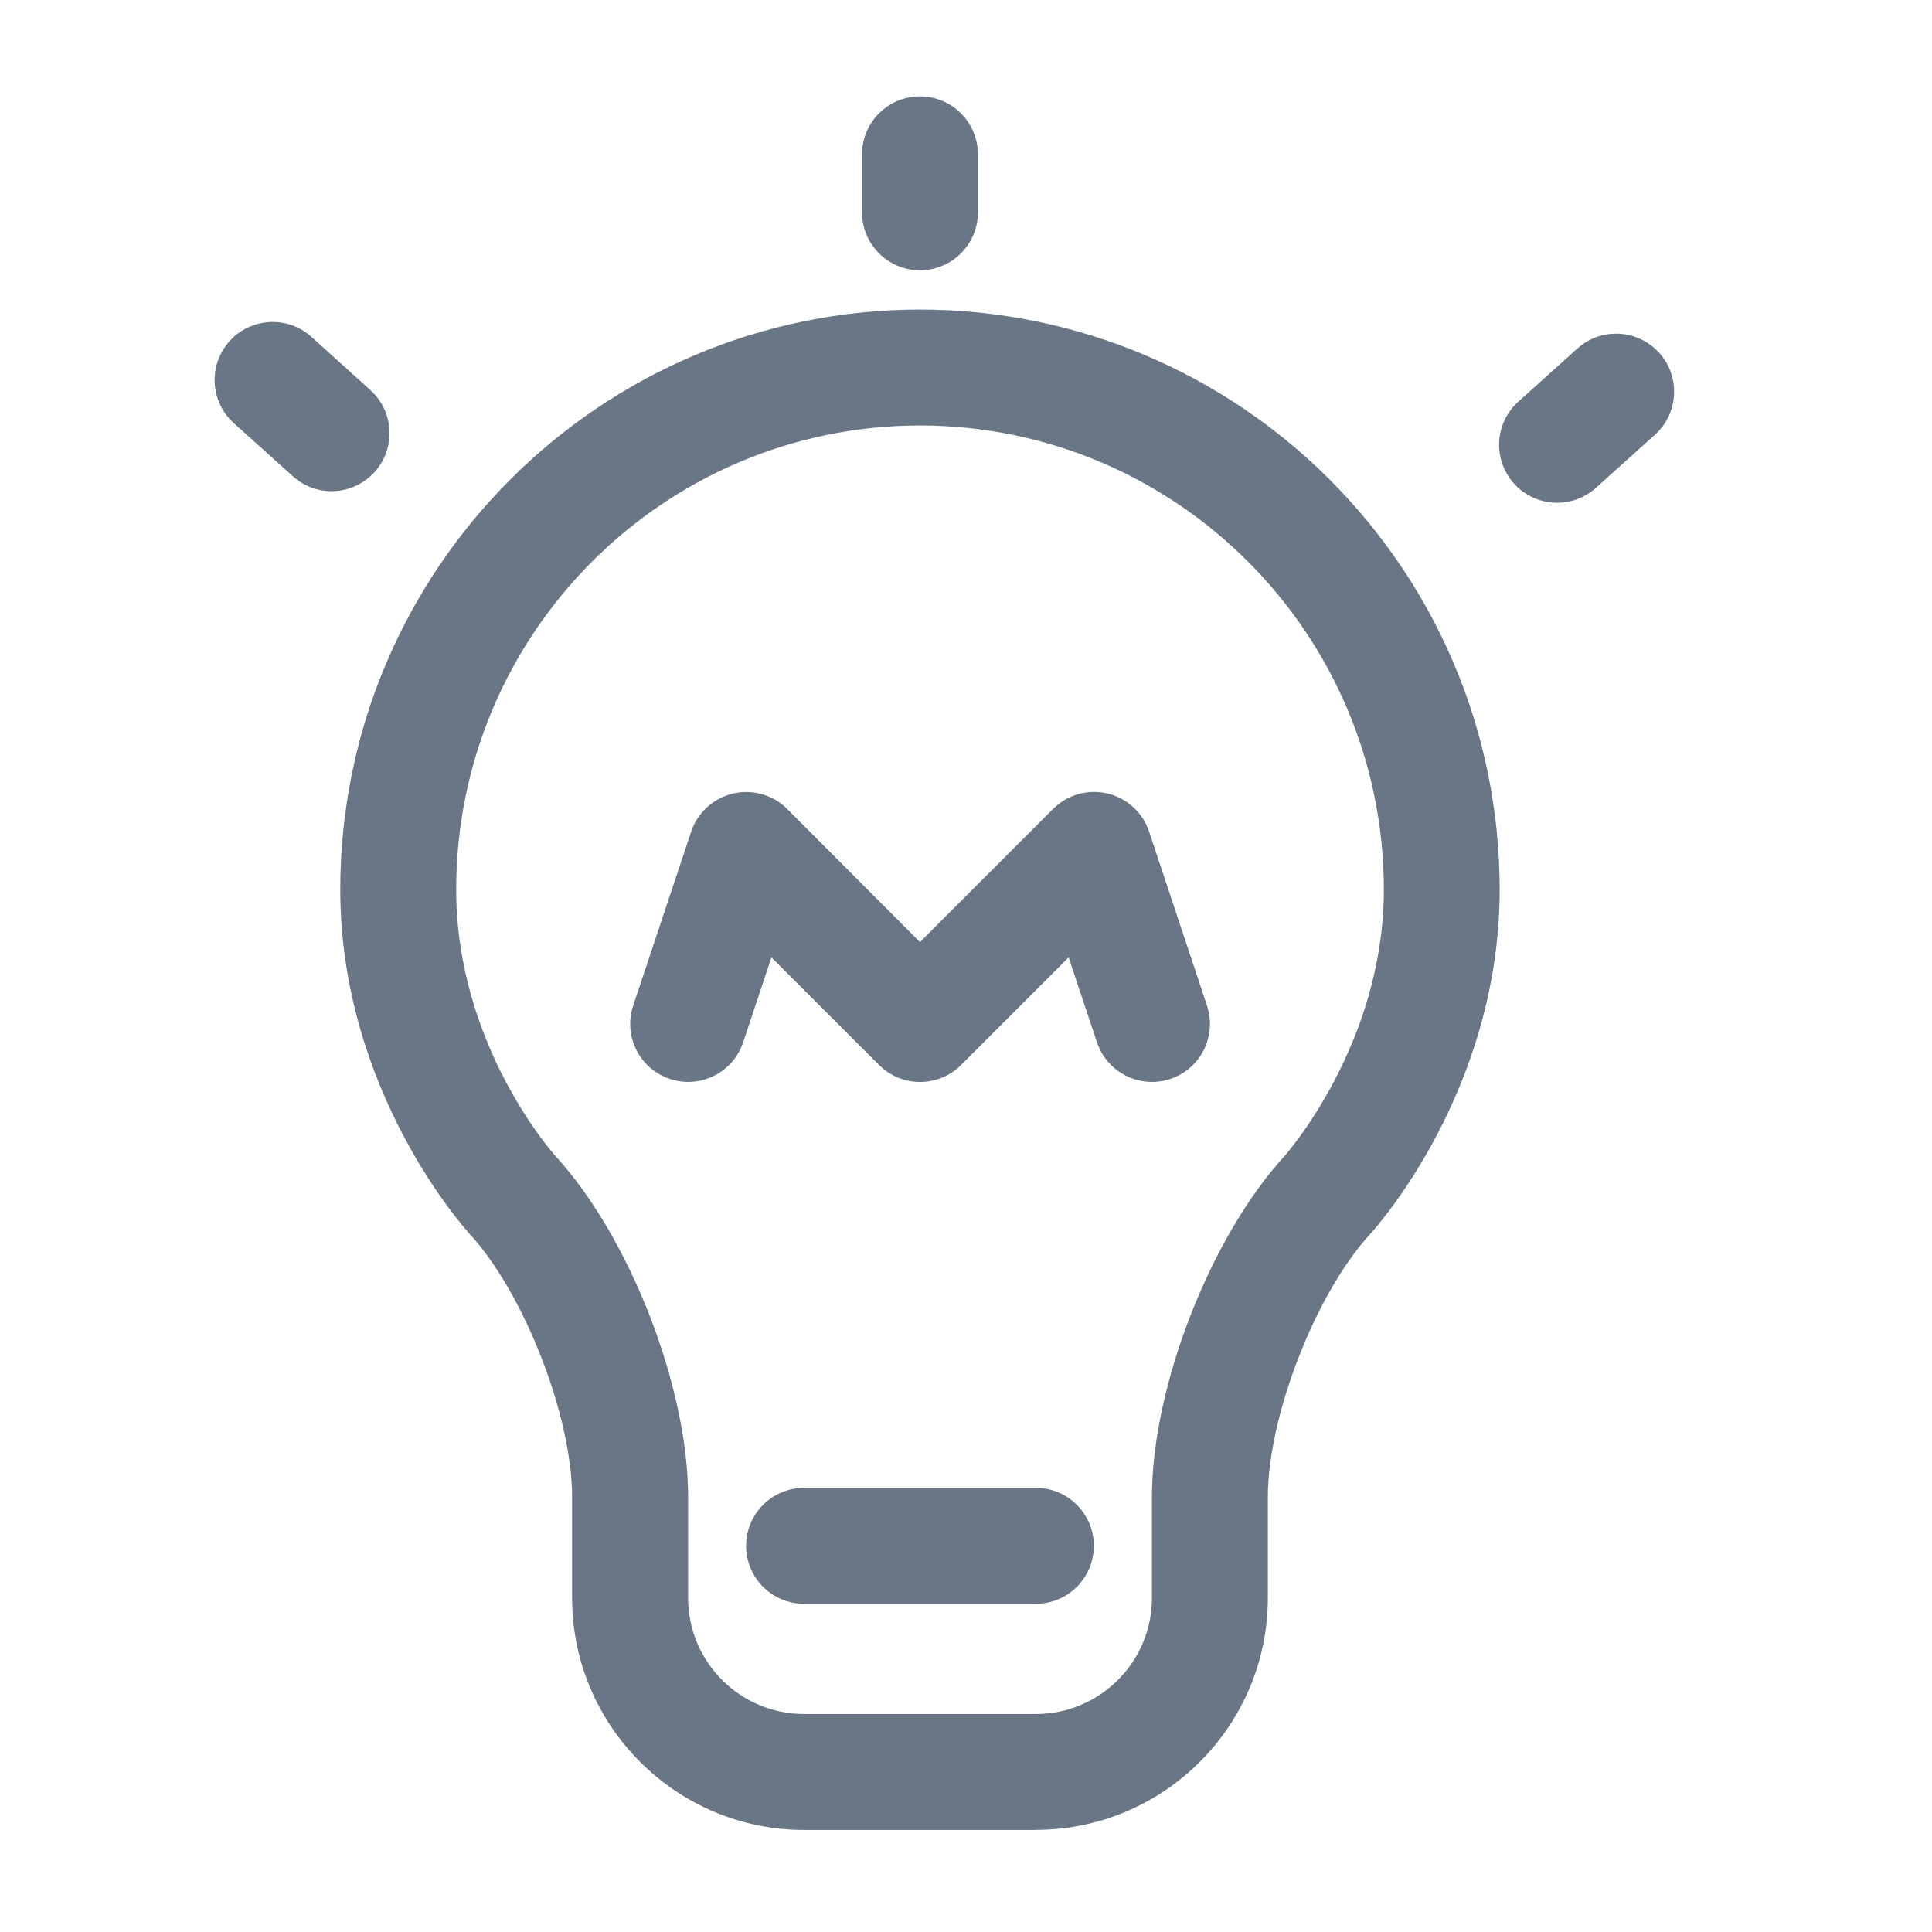
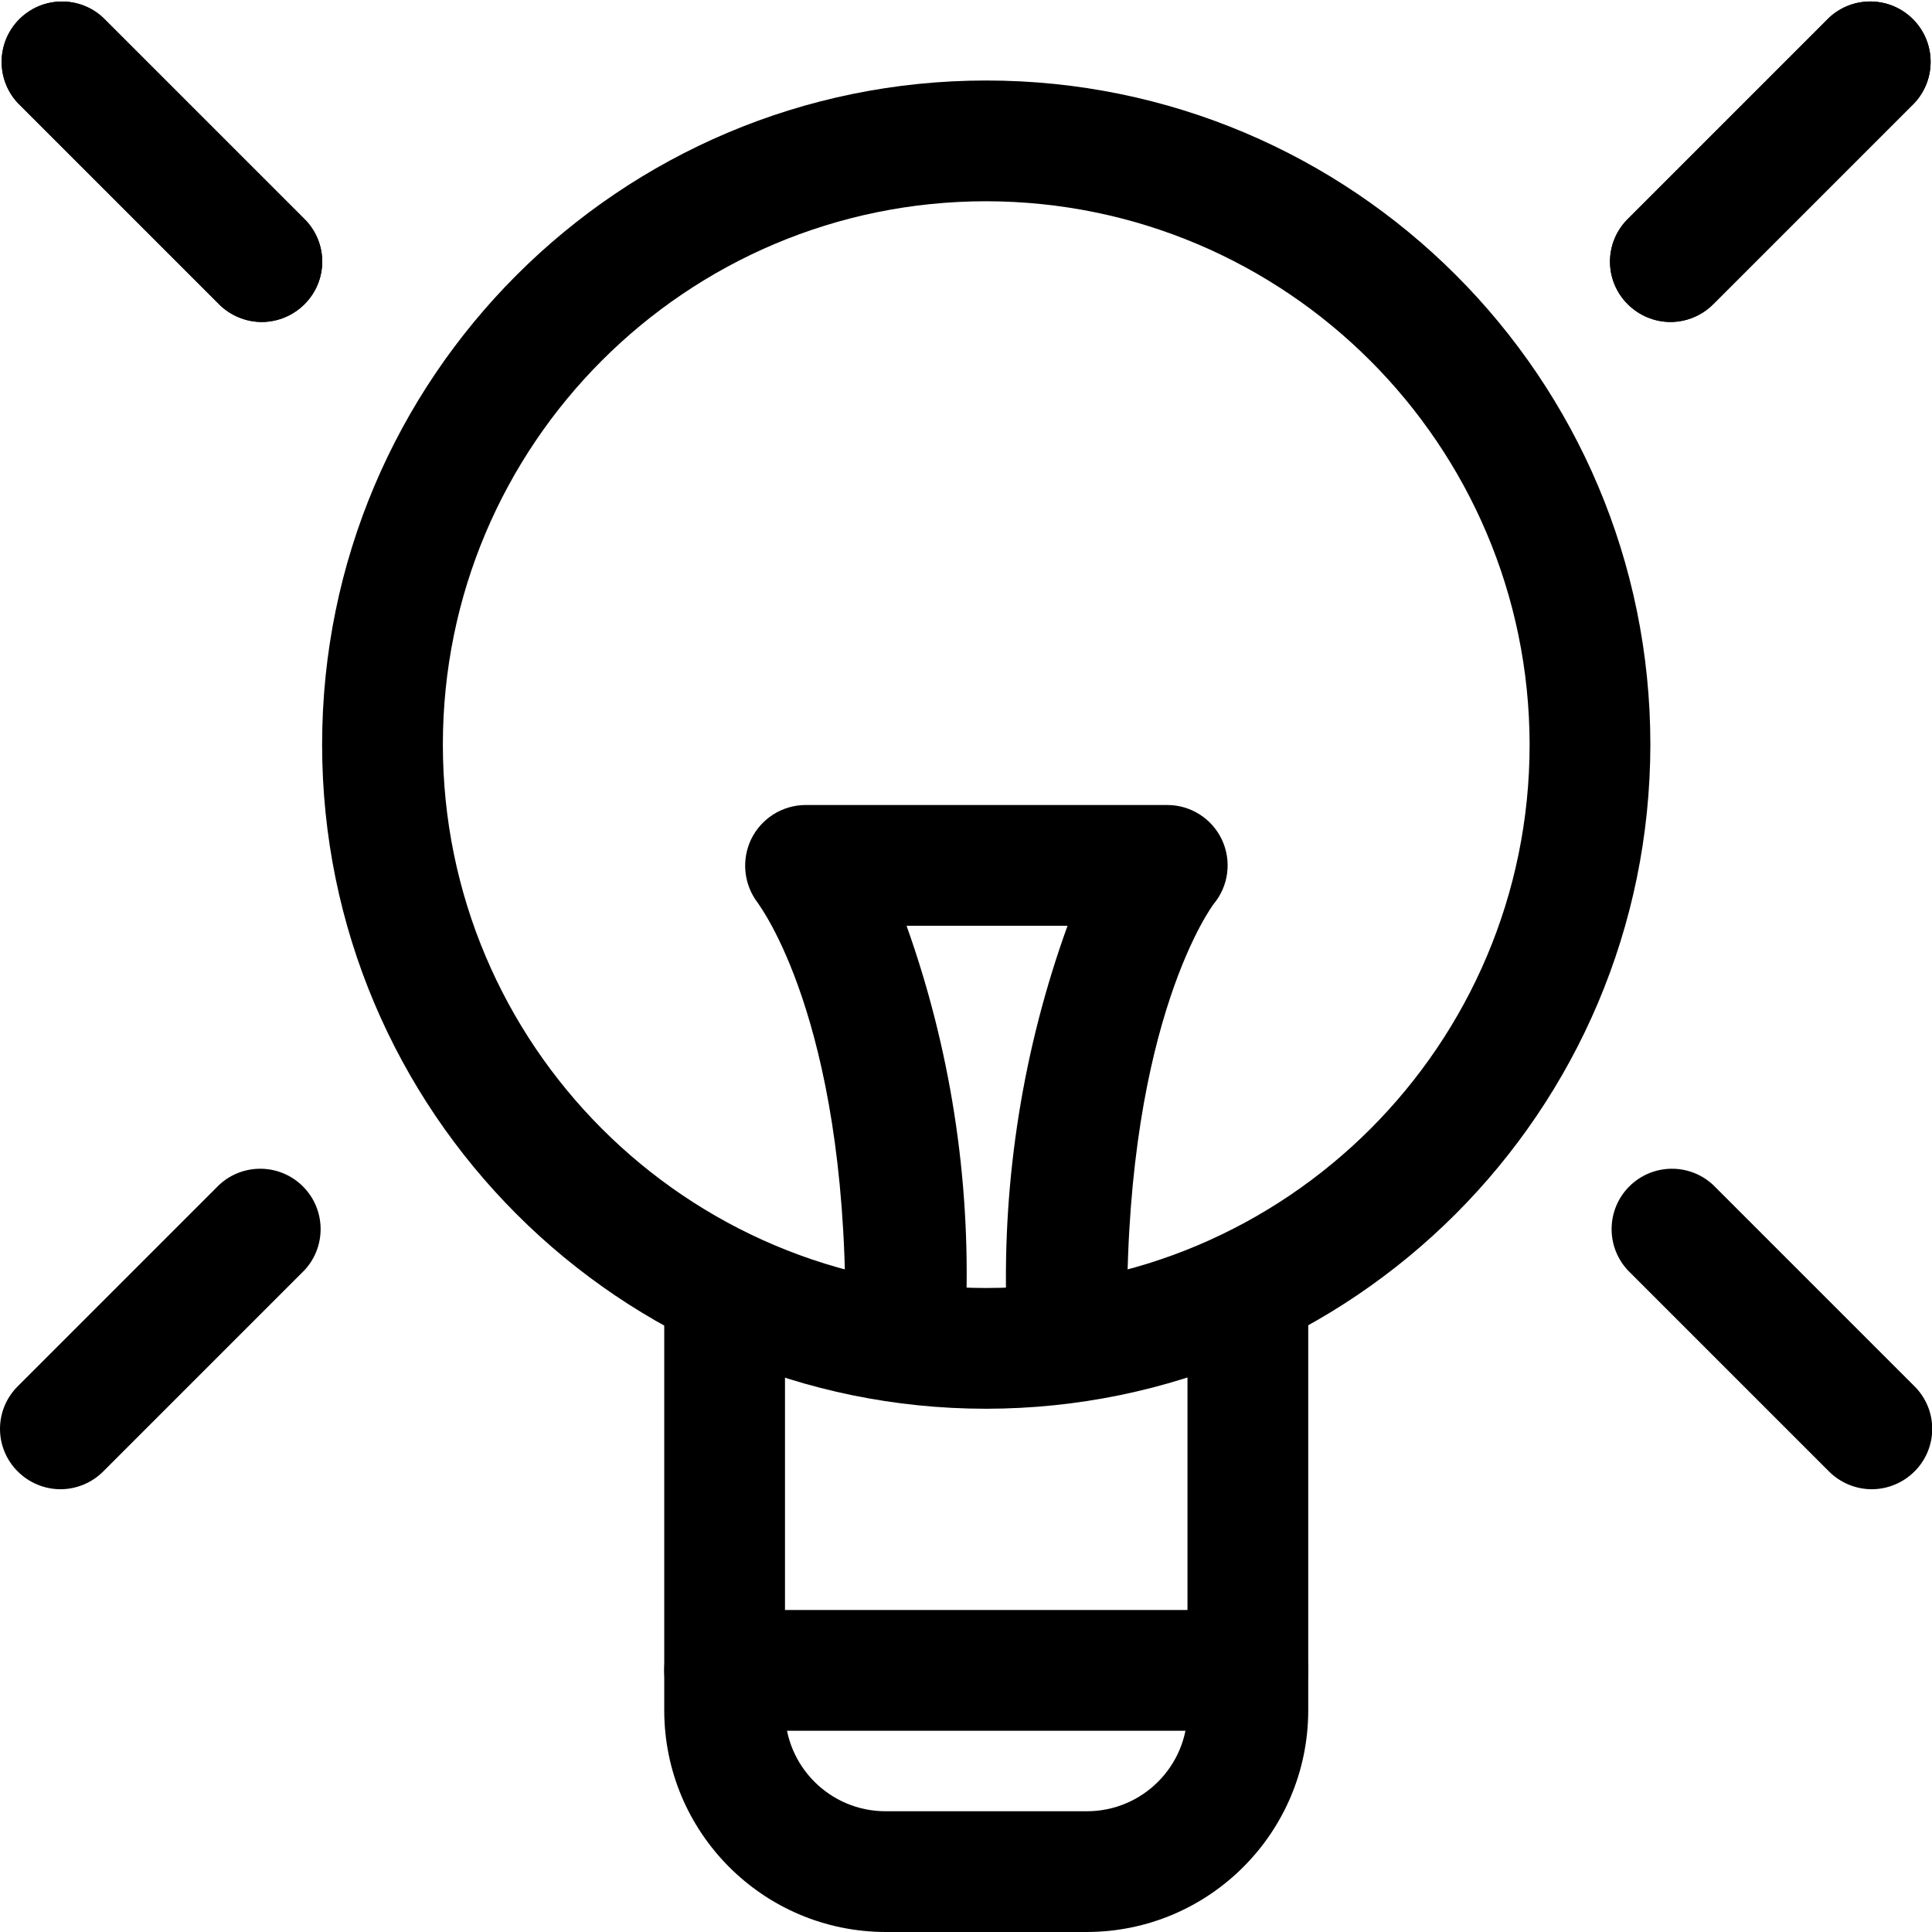
- <svg xmlns="http://www.w3.org/2000/svg" t="1788338934840" class="icon" viewBox="0 0 1024 1024" version="1.1" p-id="6950" width="200" height="200">
-   <path d="M549.098 969.899h-122.88c-67.868 0-122.994-55.182-122.994-122.937v-53.476c0-42.724-25.316-107.861-54.215-139.378-2.788-3.072-68.665-76.117-68.665-182.727A307.655 307.655 0 0 1 487.545 164.068a307.655 307.655 0 0 1 307.314 307.314c0 106.61-65.877 179.712-68.665 182.727-28.9 31.46-54.215 96.654-54.215 139.378v53.476c0 67.812-55.182 122.88-122.937 122.88zM487.658 225.508A246.101 246.101 0 0 0 241.785 471.381c0 82.944 51.996 140.629 52.565 141.255 39.424 43.008 70.372 122.482 70.372 180.907v53.476c0 33.849 27.534 61.44 61.44 61.44h122.88c33.963 0 61.497-27.591 61.497-61.44v-53.476c0-58.425 30.948-137.899 70.372-180.907 0.455-0.569 52.565-59.164 52.565-141.255A246.101 246.101 0 0 0 487.545 225.508z m122.88 347.932a30.72 30.72 0 0 1-29.127-21.049l-15.019-44.942-57.003 57.003a30.72 30.72 0 0 1-43.463 0L408.867 507.449l-14.962 44.942a30.72 30.72 0 1 1-58.311-19.399l30.72-92.16a30.777 30.777 0 0 1 50.916-12.06l70.372 70.542 70.542-70.542a30.72 30.72 0 0 1 50.916 12.004l30.663 92.217a30.72 30.72 0 0 1-29.184 40.448z m214.812-306.972a30.72 30.72 0 0 1-20.594-53.589l31.232-28.103a30.72 30.72 0 1 1 41.188 45.625l-31.289 28.16a30.549 30.549 0 0 1-20.537 7.908z m-649.671-6.144a30.72 30.72 0 0 0 20.594-53.589l-31.175-28.16a30.72 30.72 0 1 0-41.188 45.682l31.232 28.103c5.86 5.348 13.255 7.964 20.594 7.964z m311.922-117.077a30.72 30.72 0 0 1-30.72-30.72v-30.72a30.72 30.72 0 0 1 61.44 0v30.72a30.72 30.72 0 0 1-30.72 30.72z m61.44 706.788h-122.88a30.72 30.72 0 1 1 0-61.44h122.88a30.72 30.72 0 1 1 0 61.44z" fill="#061B36" fill-opacity=".6" p-id="6951" />
+ <svg xmlns="http://www.w3.org/2000/svg" t="1788531649289" class="icon" viewBox="0 0 1024 1024" version="1.1" p-id="6693" width="200" height="200">
+   <path d="M522.728 746.667A352 352 0 1 1 874.728 394.667 352.427 352.427 0 0 1 522.728 746.667z m0-640A288 288 0 1 0 810.728 394.667 288.427 288.427 0 0 0 522.728 106.667z" p-id="6694" />
+   <path d="M576.061 1024h-106.667a117.547 117.547 0 0 1-117.333-117.333v-213.333a32 32 0 0 1 64 0v213.333A53.333 53.333 0 0 0 469.394 960h106.667a53.333 53.333 0 0 0 53.333-53.333v-213.333a32 32 0 0 1 64 0v213.333A117.547 117.547 0 0 1 576.061 1024z" p-id="6695" />
+   <path d="M661.394 917.333H384.061a32 32 0 0 1 0-64h277.333a32 32 0 0 1 0 64zM565.394 725.333a32 32 0 0 1-32-32 548.48 548.48 0 0 1 32.427-202.667h-85.333A548.48 548.48 0 0 1 512.061 693.333a32 32 0 0 1-64 0c0-154.027-45.653-213.333-46.293-214.613a32.427 32.427 0 0 1-3.627-33.92A32.213 32.213 0 0 1 426.728 426.667h192a32 32 0 0 1 24.533 52.48S597.394 539.307 597.394 693.333a32 32 0 0 1-32 32zM138.728 170.667a32.213 32.213 0 0 1-22.613-9.387l-106.667-106.667A32 32 0 0 1 54.674 9.387l106.667 106.667a31.787 31.787 0 0 1 0 45.227A32.213 32.213 0 0 1 138.728 170.667zM885.394 170.667a32.213 32.213 0 0 1-22.613-9.387 31.787 31.787 0 0 1 0-45.227l106.667-106.667a32 32 0 0 1 45.227 45.227l-106.667 106.667A32.213 32.213 0 0 1 885.394 170.667z" p-id="6696" />
+   <path d="M138.728 170.667a32.213 32.213 0 0 1-22.613-9.387l-106.667-106.667A32 32 0 0 1 54.674 9.387l106.667 106.667a31.787 31.787 0 0 1 0 45.227A32.213 32.213 0 0 1 138.728 170.667zM885.394 170.667a32.213 32.213 0 0 1-22.613-9.387 31.787 31.787 0 0 1 0-45.227l106.667-106.667a32 32 0 0 1 45.227 45.227l-106.667 106.667A32.213 32.213 0 0 1 885.394 170.667zM32.061 789.333a32.213 32.213 0 0 1-22.613-9.387 31.787 31.787 0 0 1 0-45.227l106.667-106.667a32 32 0 0 1 45.227 45.227l-106.667 106.667A32.213 32.213 0 0 1 32.061 789.333zM992.061 789.333a32.213 32.213 0 0 1-22.613-9.387l-106.667-106.667a32 32 0 0 1 45.227-45.227l106.667 106.667a31.787 31.787 0 0 1 0 45.227 32.213 32.213 0 0 1-22.613 9.387z" p-id="6697" />
</svg>
